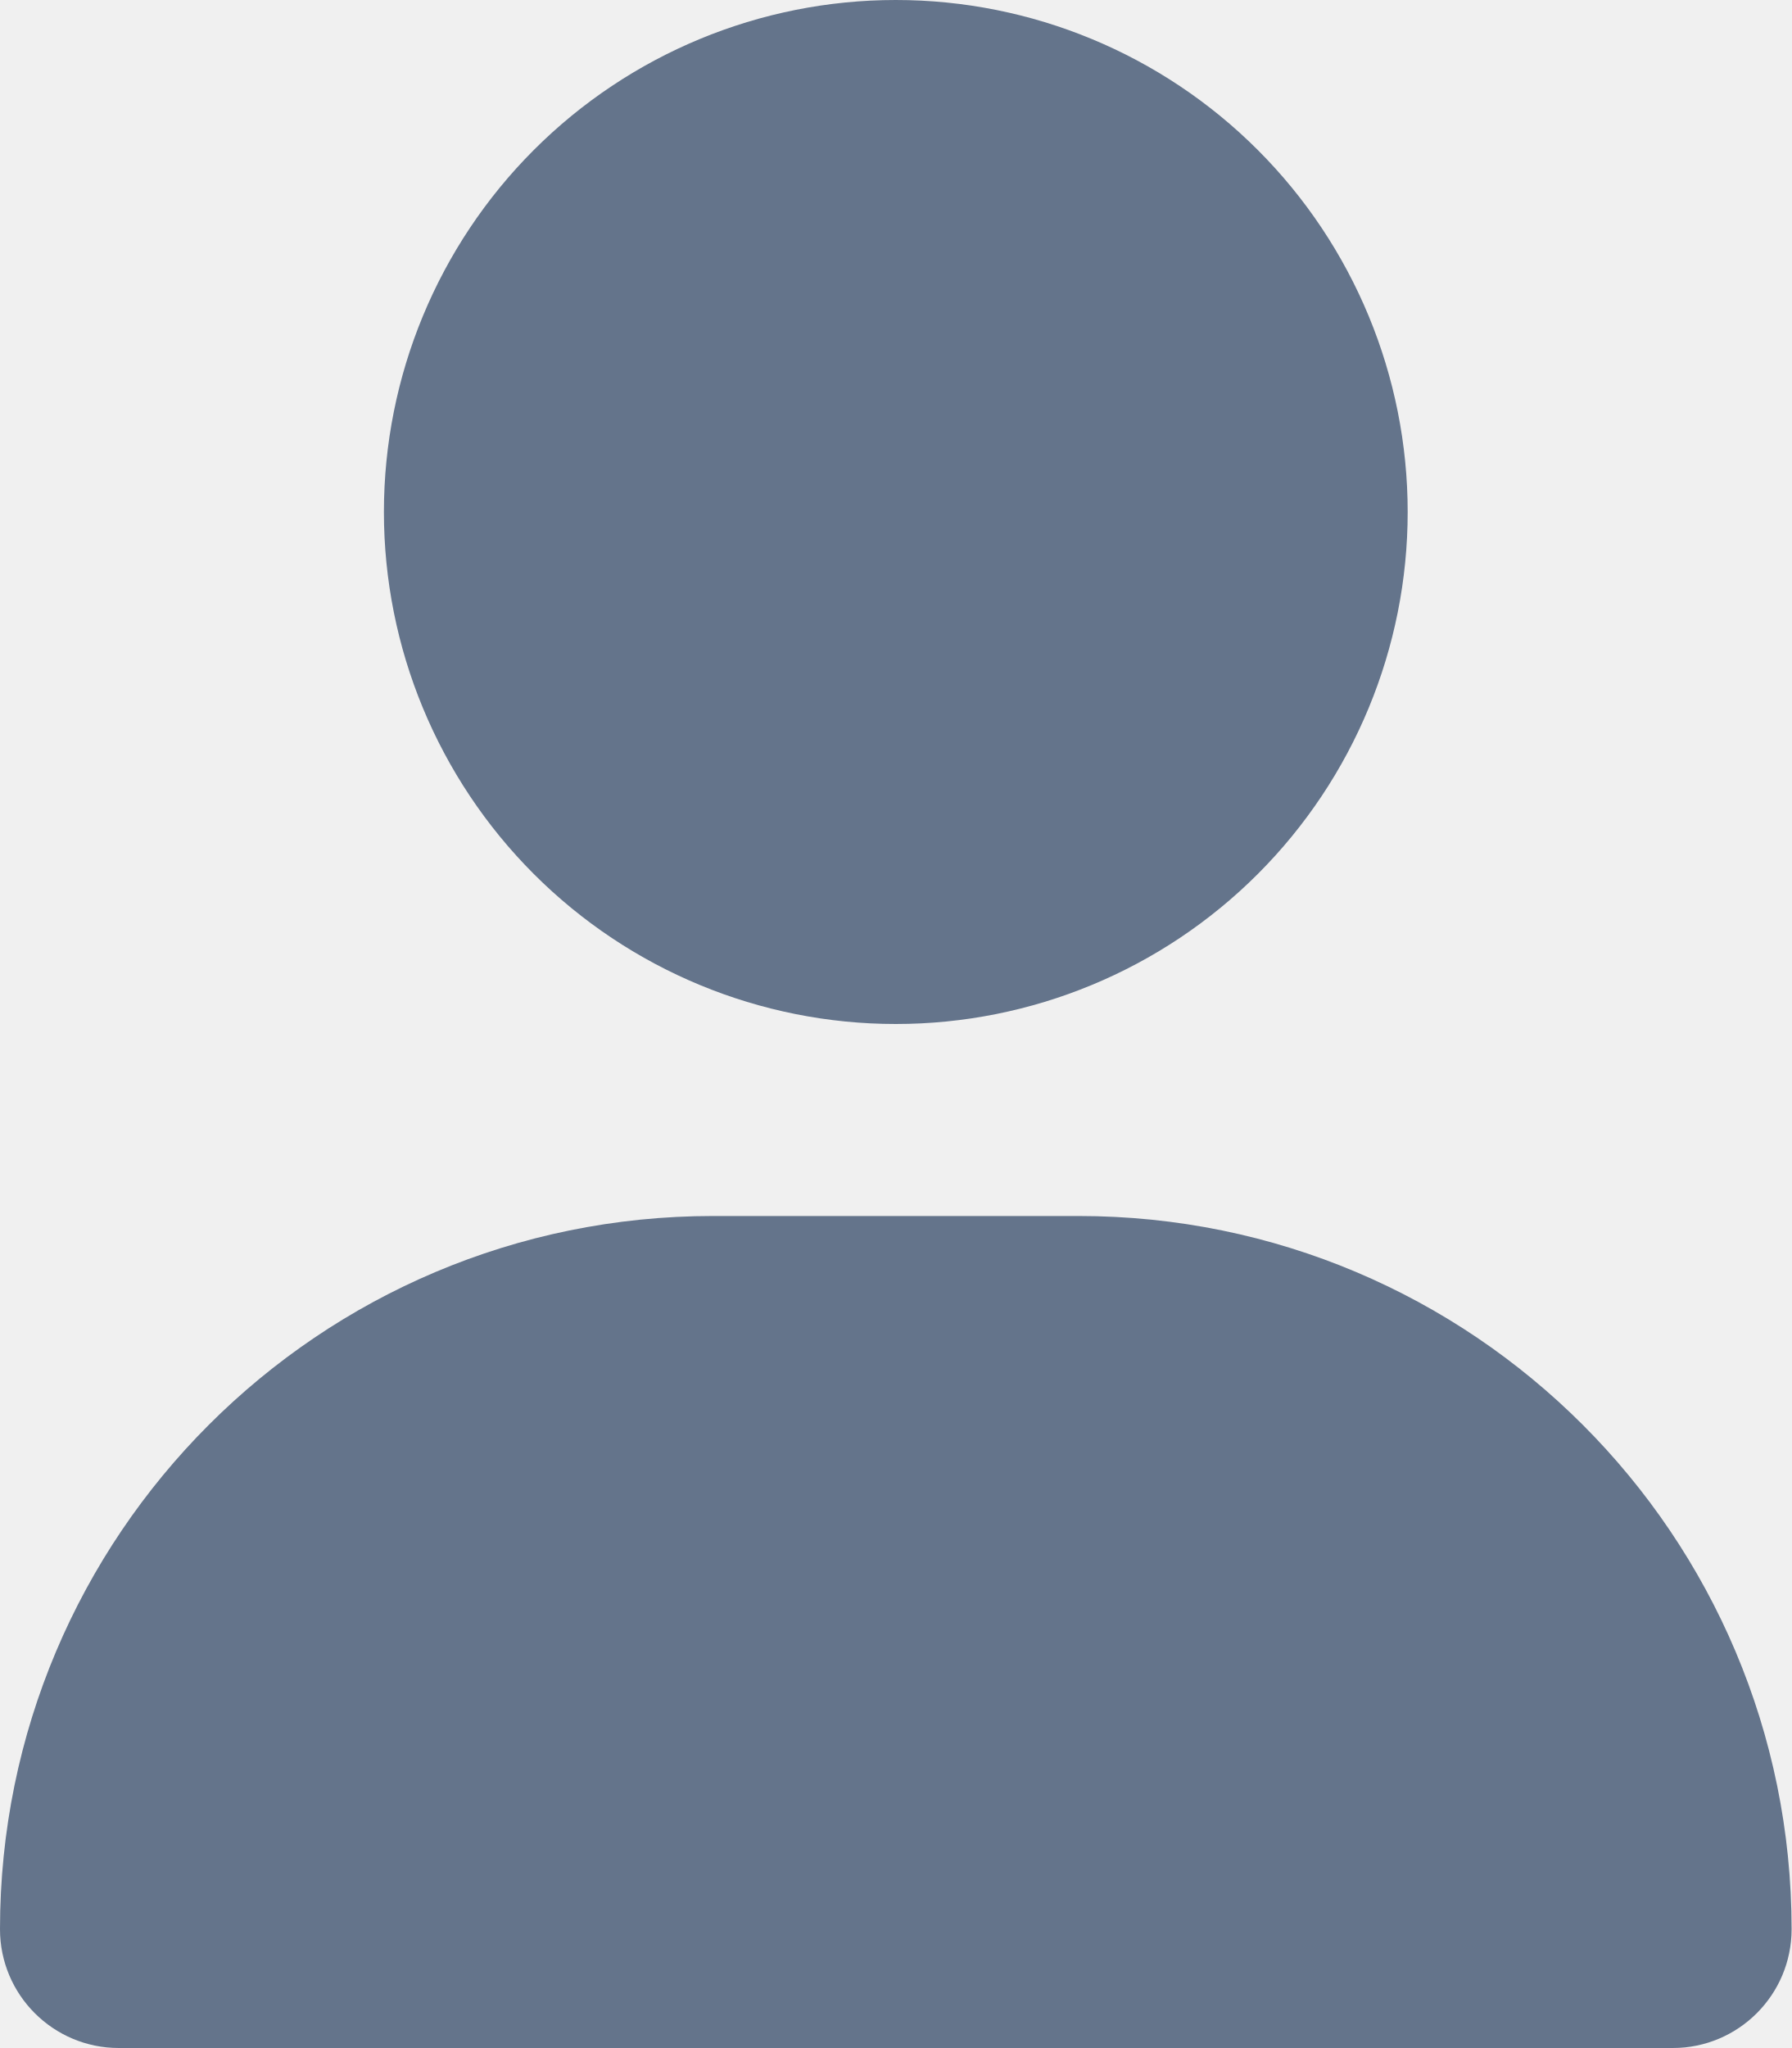
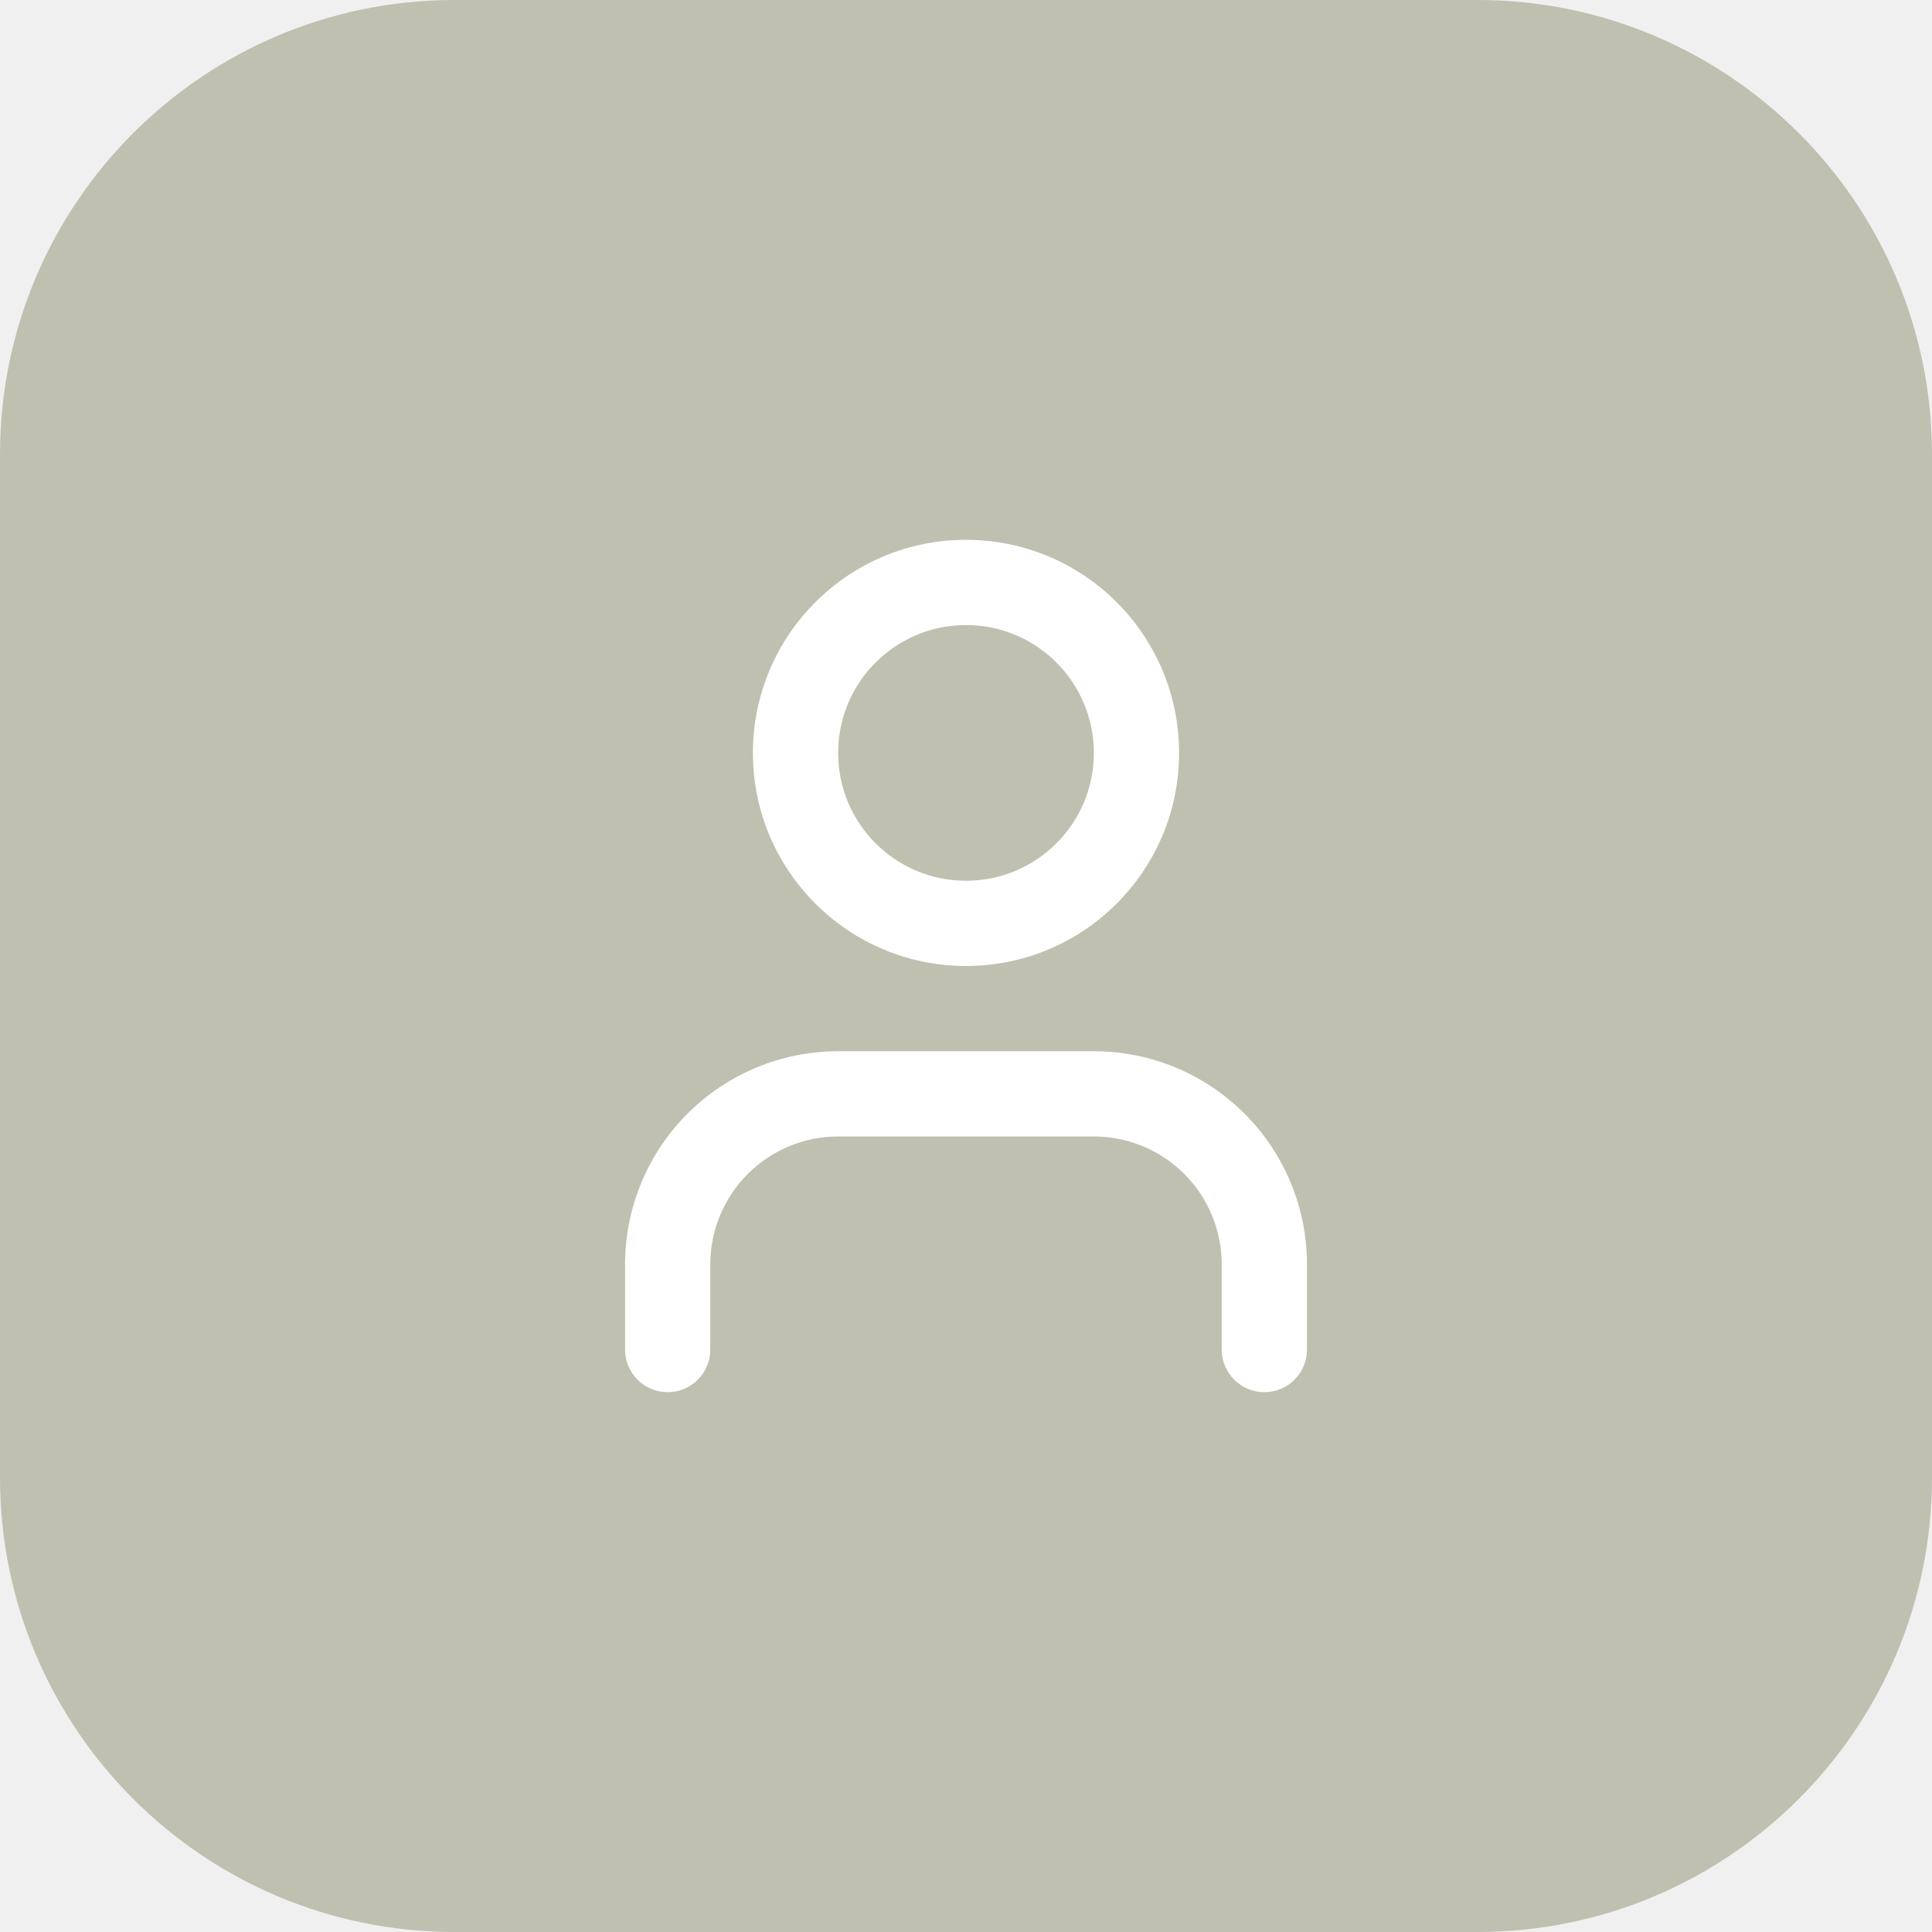
- <svg xmlns="http://www.w3.org/2000/svg" width="448" height="512" viewBox="0 0 448 512" fill="none">
-   <path d="M224 256C257.948 256 290.505 242.514 314.51 218.51C338.514 194.505 352 161.948 352 128C352 94.052 338.514 61.495 314.51 37.49C290.505 13.486 257.948 0 224 0C190.052 0 157.495 13.486 133.49 37.49C109.486 61.495 96 94.052 96 128C96 161.948 109.486 194.505 133.49 218.51C157.495 242.514 190.052 256 224 256ZM178.3 304C79.8 304 0 383.8 0 482.3C0 498.7 13.3 512 29.7 512H418.3C434.7 512 448 498.7 448 482.3C448 383.8 368.2 304 269.7 304H178.3Z" fill="#64748B" />
+ <svg xmlns="http://www.w3.org/2000/svg" width="51" height="51" viewBox="0 0 51 51" fill="none">
+   <path d="M0 12C0 5.373 5.373 0 12 0H39C45.627 0 51 5.373 51 12V39C51 45.627 45.627 51 39 51H12C5.373 51 0 45.627 0 39V12Z" fill="#BFC0AF" />
+   <path fill-rule="evenodd" clip-rule="evenodd" d="M18.148 29.398C19.203 28.343 20.633 27.75 22.125 27.75H28.875C30.367 27.75 31.798 28.343 32.853 29.398C33.908 30.453 34.501 31.884 34.501 33.375V35.625C34.501 36.247 33.997 36.75 33.375 36.75C32.754 36.75 32.25 36.247 32.25 35.625V33.375C32.25 32.48 31.895 31.622 31.262 30.989C30.629 30.356 29.77 30 28.875 30H22.125C21.23 30 20.372 30.356 19.739 30.989C19.106 31.622 18.75 32.48 18.75 33.375V35.625C18.75 36.247 18.247 36.75 17.625 36.75C17.004 36.75 16.5 36.247 16.5 35.625V33.375C16.5 31.884 17.093 30.453 18.148 29.398Z" fill="white" />
+   <path fill-rule="evenodd" clip-rule="evenodd" d="M25.5 16.5C23.636 16.5 22.125 18.011 22.125 19.875C22.125 21.739 23.636 23.25 25.5 23.25C27.364 23.25 28.875 21.739 28.875 19.875C28.875 18.011 27.364 16.5 25.5 16.5ZM19.875 19.875C19.875 16.768 22.394 14.25 25.5 14.25C28.607 14.25 31.125 16.768 31.125 19.875C31.125 22.982 28.607 25.5 25.5 25.5C22.394 25.5 19.875 22.982 19.875 19.875Z" fill="white" />
</svg>
